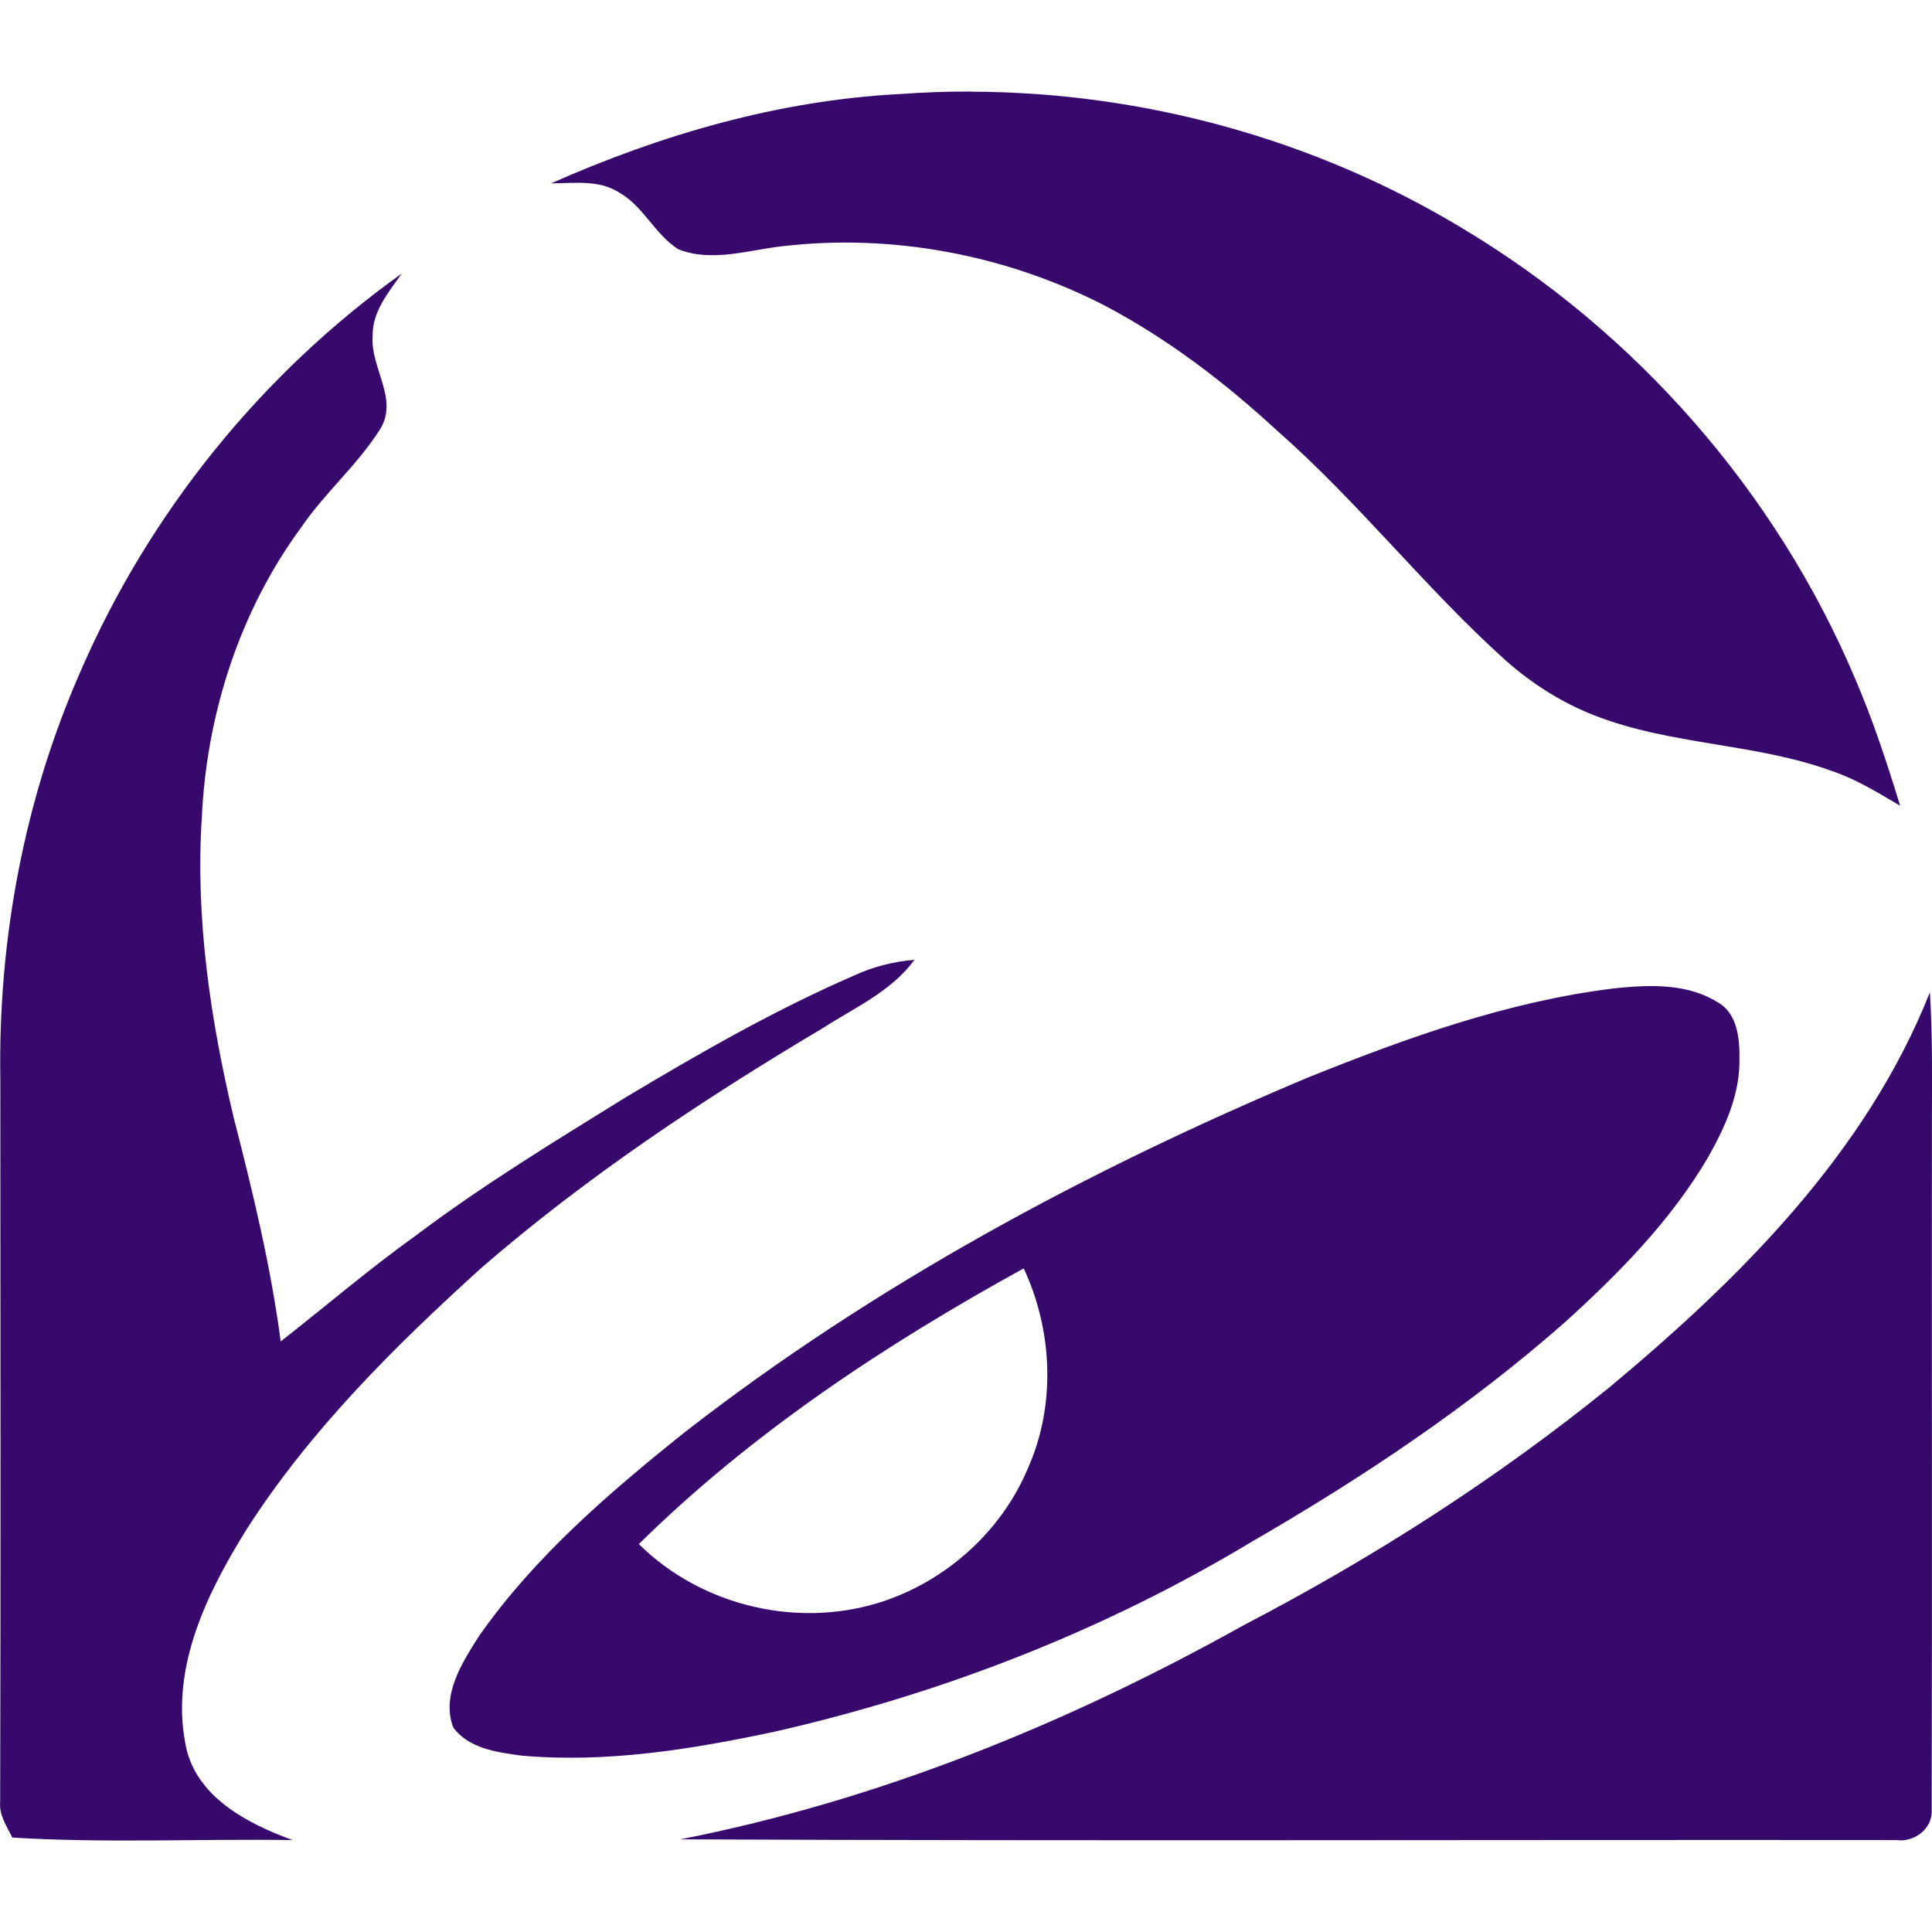
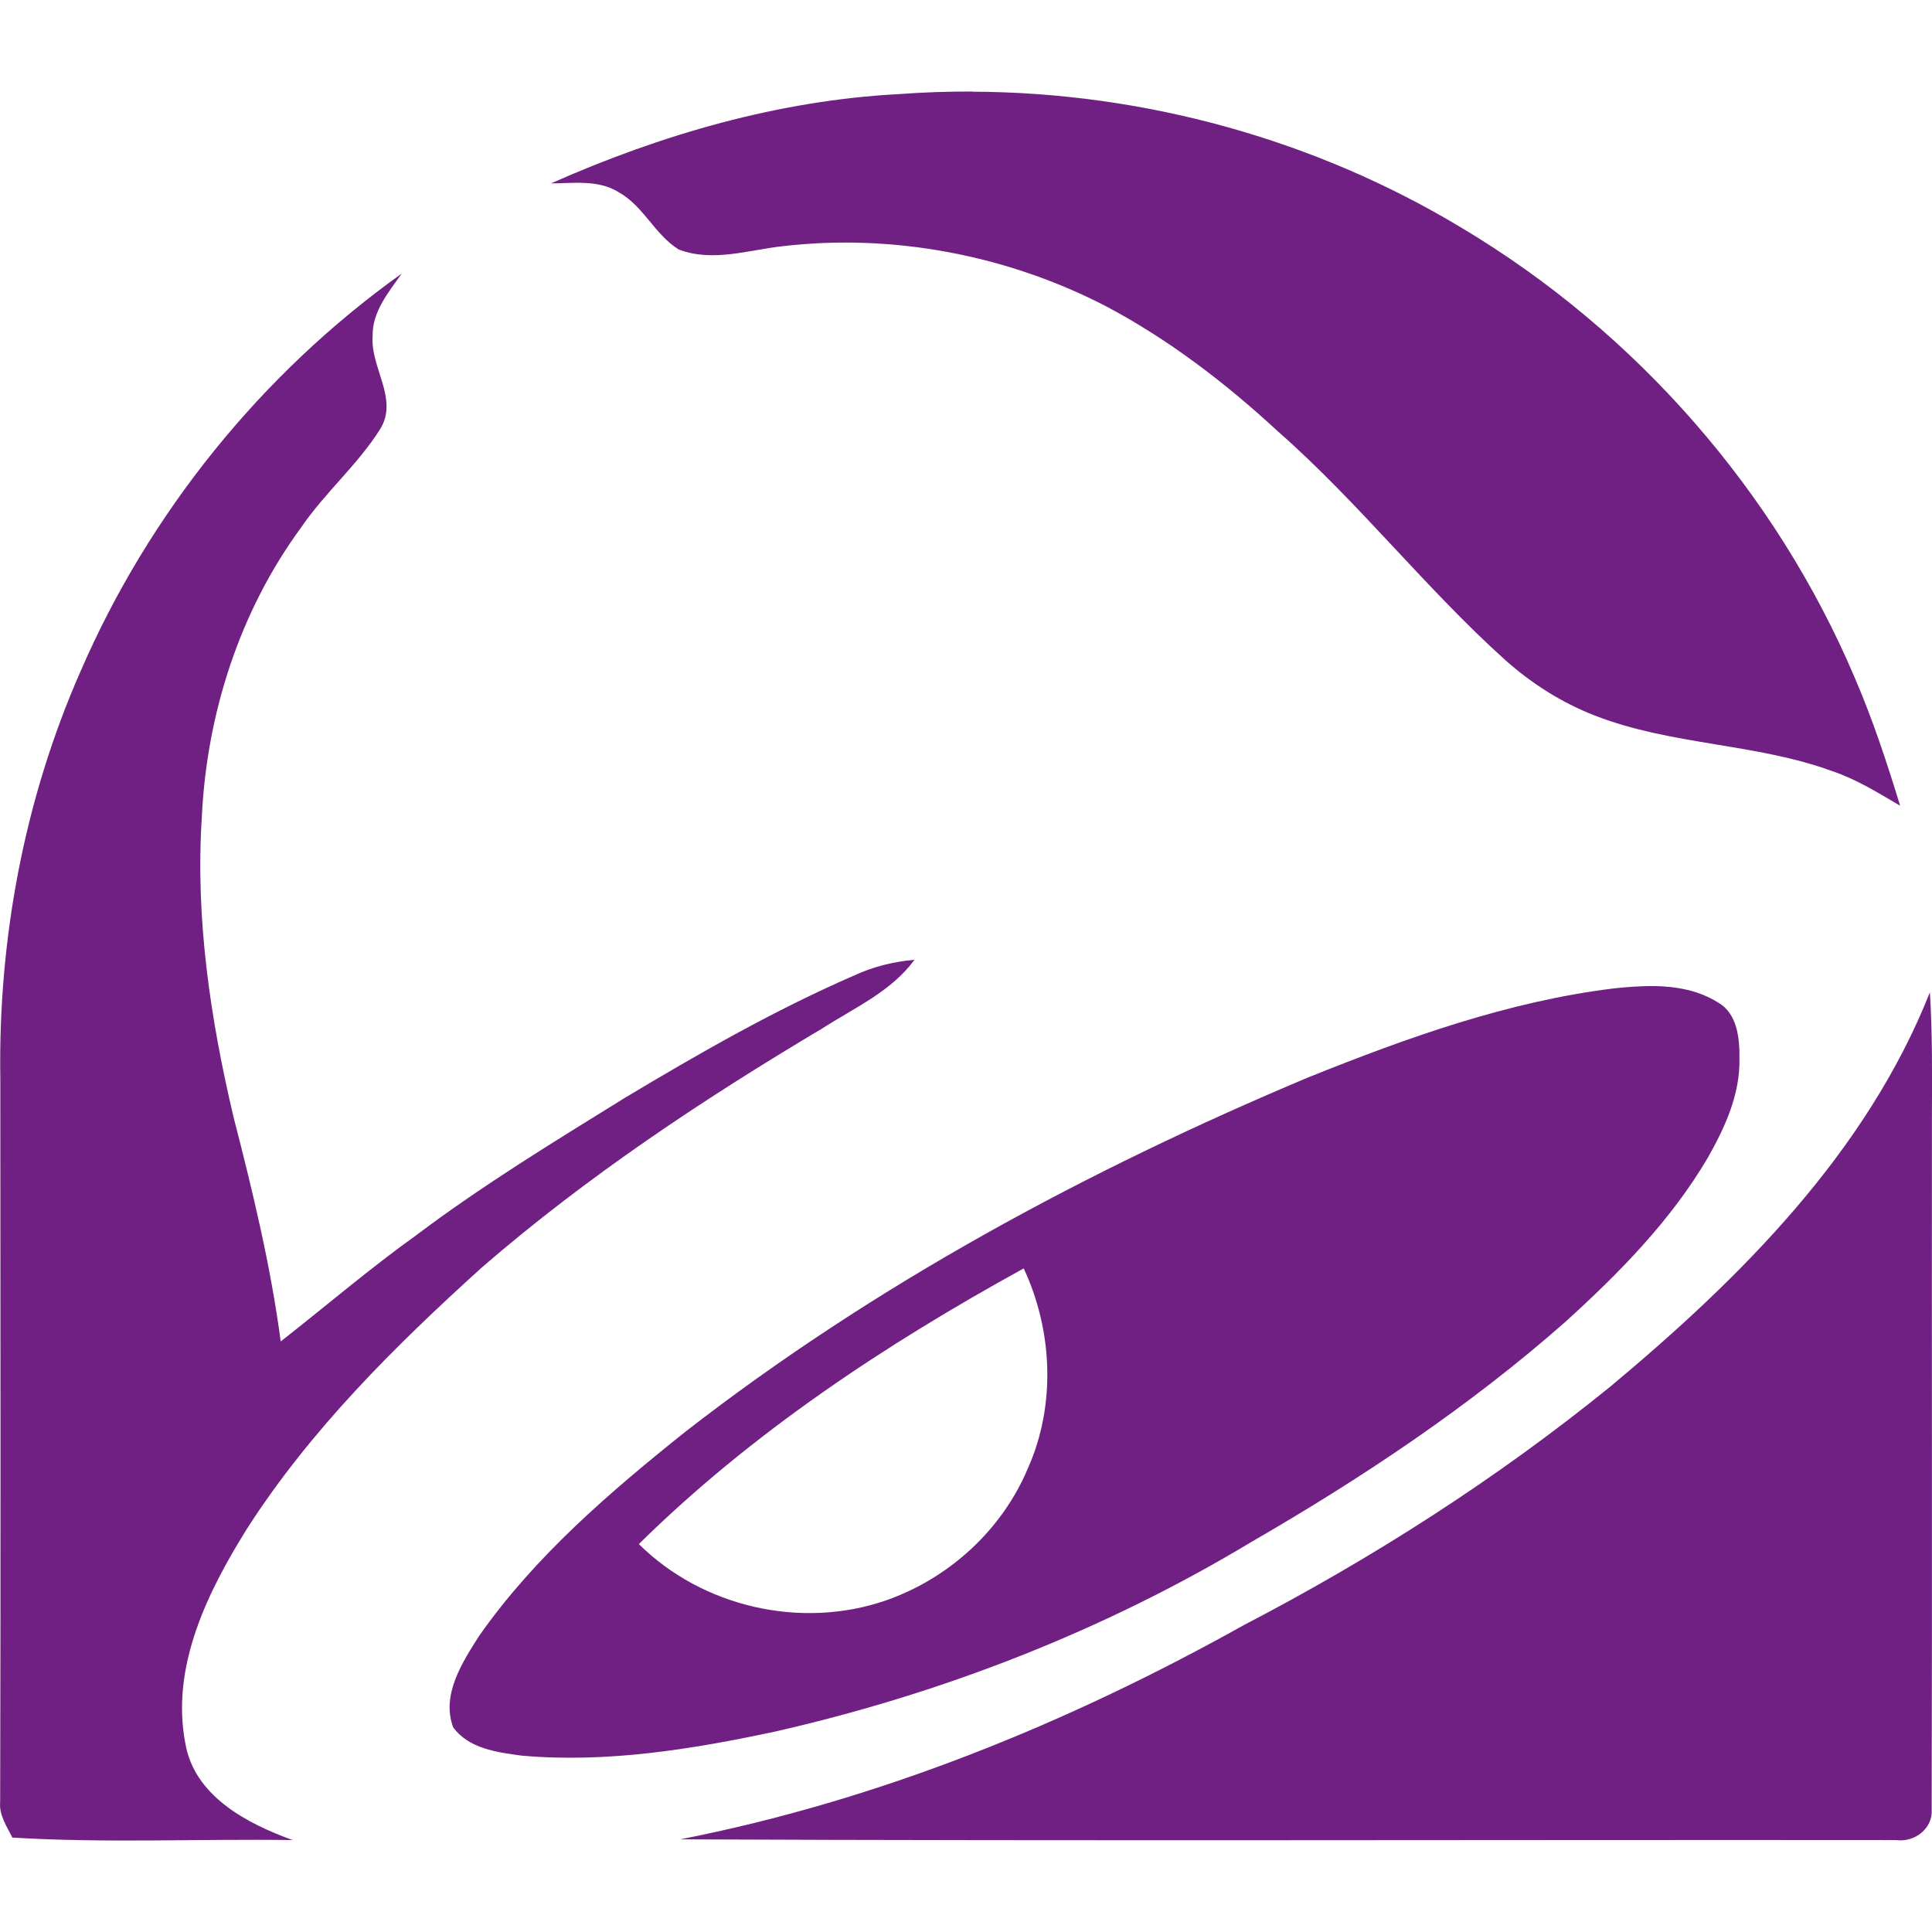
- <svg xmlns="http://www.w3.org/2000/svg" fill="#38096C" role="img" viewBox="0 0 24 24">
+ <svg xmlns="http://www.w3.org/2000/svg" fill="#702082" role="img" viewBox="0 0 24 24">
  <path d="M12.079 1.137a11.784 11.784 0 0 0-.913.032c-1.497.079-2.956.504-4.321 1.109.28-.001.588-.048.839.109.309.171.45.527.745.711.419.163.87.007 1.296-.04 1.366-.159 2.778.11 4 .739.788.415 1.5.961 2.152 1.564 1.005.883 1.831 1.948 2.826 2.842.325.289.698.526 1.104.684.948.372 1.997.343 2.953.692.301.101.571.27.844.43-.164-.537-.34-1.071-.562-1.586-.982-2.317-2.72-4.299-4.879-5.589-1.827-1.103-3.953-1.687-6.084-1.695ZM4.988 3.4C3.244 4.646 1.85 6.376.999 8.343.301 9.93-.024 11.67.004 13.401c.001 2.995.006 5.99-.002 8.985-.015.163.083.301.151.441 1.158.071 2.322.014 3.482.031-.57-.207-1.224-.547-1.334-1.208-.18-.952.279-1.878.77-2.664.789-1.228 1.834-2.263 2.911-3.238 1.307-1.132 2.753-2.092 4.237-2.975.398-.256.855-.458 1.141-.85-.26.022-.515.086-.752.196-.987.429-1.923.966-2.846 1.519-.88.545-1.767 1.085-2.595 1.709-.579.415-1.119.878-1.68 1.317-.124-.94-.348-1.863-.584-2.78-.289-1.219-.477-2.475-.396-3.73.06-1.285.47-2.562 1.234-3.602.294-.431.699-.775.978-1.216.24-.377-.121-.768-.09-1.161-.006-.3.194-.54.358-.772zm15.56 8.85c-.167-.003-.336.011-.498.028-1.316.161-2.574.614-3.797 1.105-2.741 1.152-5.389 2.575-7.741 4.404-.938.75-1.865 1.544-2.559 2.533-.21.33-.473.733-.324 1.136.191.266.547.312.85.353 1.056.094 2.115-.078 3.146-.298 2.081-.473 4.095-1.257 5.923-2.358 1.374-.794 2.703-1.68 3.895-2.73.669-.607 1.313-1.26 1.773-2.043.213-.376.401-.787.392-1.229.003-.249-.024-.559-.265-.697-.239-.151-.515-.2-.795-.205zm3.426.076c-.789 1.993-2.352 3.549-3.969 4.898-1.41 1.144-2.946 2.127-4.556 2.965-2.185 1.22-4.537 2.177-6.999 2.66 5.035.022 10.071.004 15.105.009.226.032.458-.142.441-.381.007-2.864 0-5.729.003-8.593.002-.519.007-1.039-.025-1.557zM12.717 15.757c.36.77.401 1.697.054 2.478-.321.769-.984 1.375-1.769 1.647-1.05.362-2.276.082-3.066-.701 1.402-1.382 3.06-2.478 4.78-3.424z" />
</svg>
